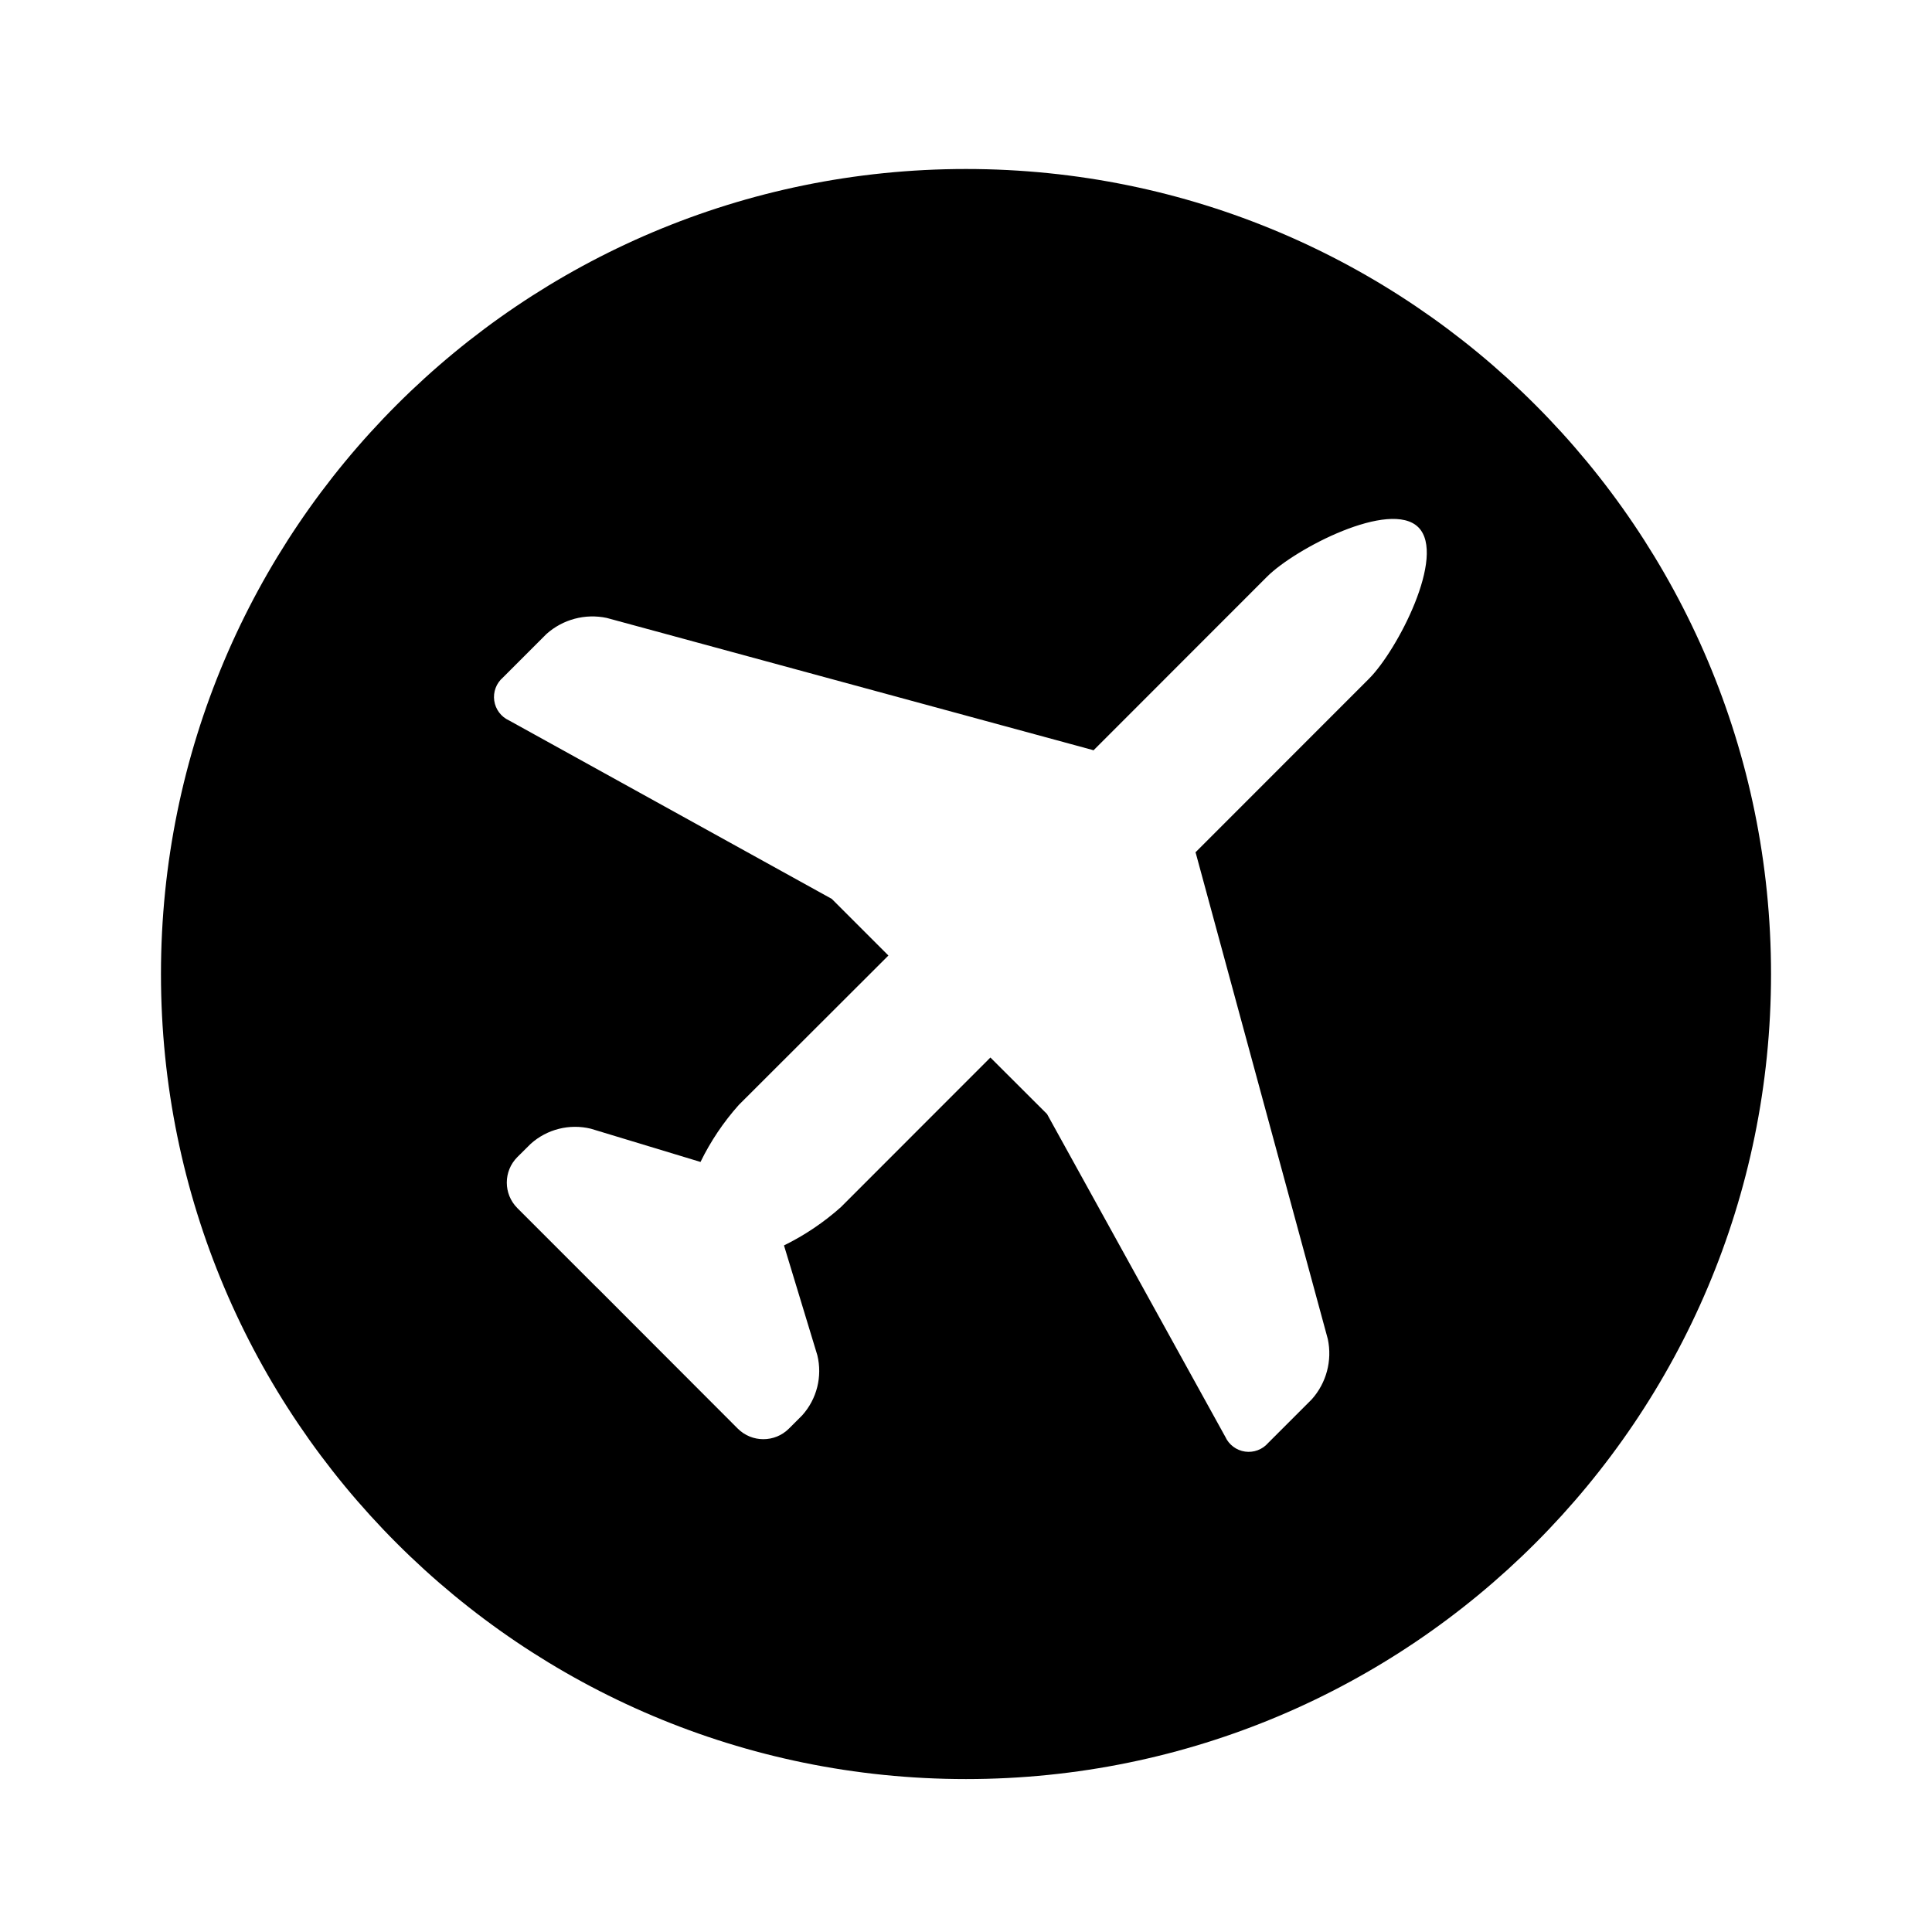
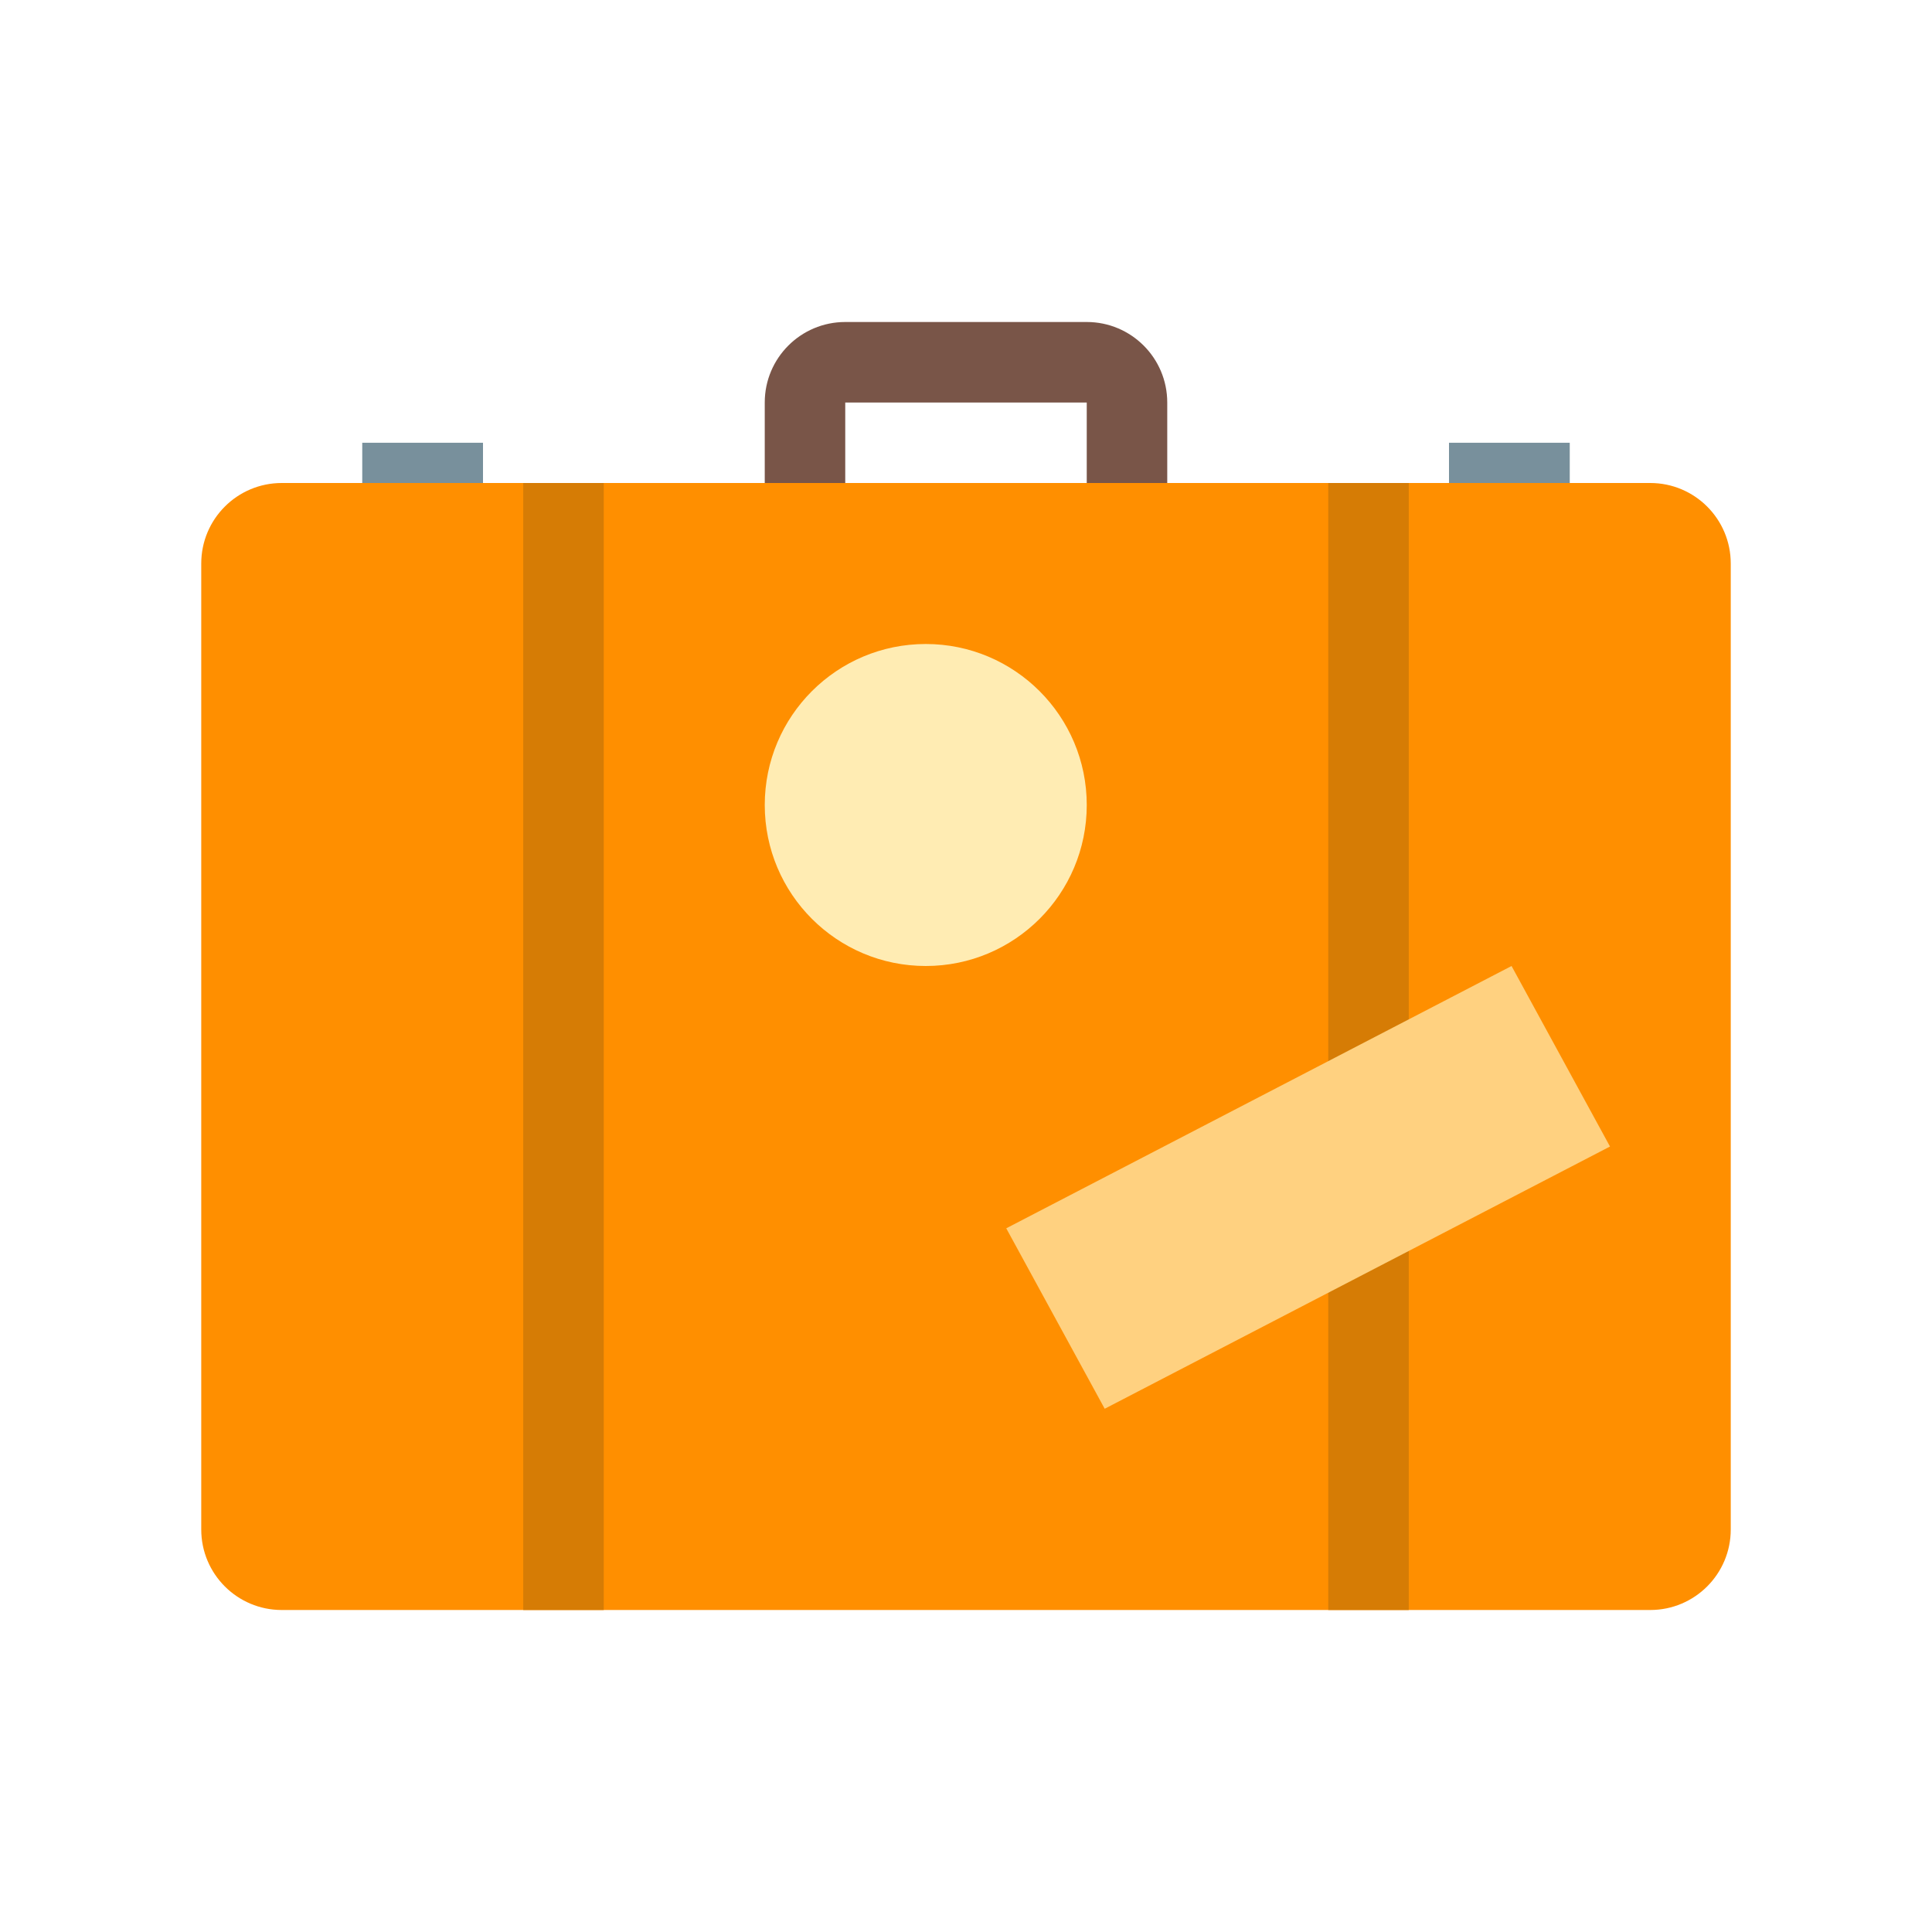
- <svg xmlns="http://www.w3.org/2000/svg" fill="#000000" width="800px" height="800px" viewBox="-1 0 19 19" class="cf-icon-svg">
-   <path d="M16.417 9.579A7.917 7.917 0 1 1 8.5 1.662a7.917 7.917 0 0 1 7.917 7.917zm-3.468-4.393c-.277-.277-1.211.208-1.488.485L9.754 7.379l-.015-.005-4.772-1.297a.678.678 0 0 0-.593.158l-.428.428a.253.253 0 0 0 .06.422L7.18 8.84l.557.557-1.472 1.47a2.47 2.47 0 0 0-.376.56L4.81 11.1a.654.654 0 0 0-.59.148l-.132.131a.355.355 0 0 0 0 .502l.776.776.015.014.587.588.015.015.775.776a.356.356 0 0 0 .502 0l.132-.132a.653.653 0 0 0 .148-.59l-.328-1.08a2.483 2.483 0 0 0 .56-.377L8.74 10.4l.557.556 1.753 3.174a.253.253 0 0 0 .422.06l.428-.428a.678.678 0 0 0 .158-.594l-1.296-4.77-.005-.016 1.707-1.708c.277-.277.762-1.21.485-1.488z" />
+ <svg xmlns="http://www.w3.org/2000/svg" width="800px" height="800px" viewBox="0 0 1024 1024" class="icon" version="1.1">
+   <path d="M576 170.667h-128a42.667 42.667 0 0 0-42.667 42.667v64a21.333 21.333 0 0 0 21.333 21.333h21.333v-85.333h128v85.333h21.333a21.333 21.333 0 0 0 21.333-21.333v-64a42.667 42.667 0 0 0-42.667-42.667" fill="#795548" />
+   <path d="M874.667 256H149.333a42.667 42.667 0 0 0-42.667 42.667v512a42.667 42.667 0 0 0 42.667 42.667h725.333a42.667 42.667 0 0 0 42.667-42.667V298.667a42.667 42.667 0 0 0-42.667-42.667" fill="#FF8F00" />
+   <path d="M192 234.667h64v21.333H192zM768 234.667h64v21.333h-64z" fill="#78909C" />
+   <path d="M277.333 256h42.667v597.333h-42.667zM704 256h42.667v597.333h-42.667z" fill="#D67C05" />
+   <path d="M490.667 426.667m-85.333 0a85.333 85.333 0 1 0 170.667 0 85.333 85.333 0 1 0-170.667 0Z" fill="#FFECB3" />
+   <path d="M853.333 607.68L585.515 746.667 533.333 651.029 801.152 512z" fill="#FFD180" />
</svg>
